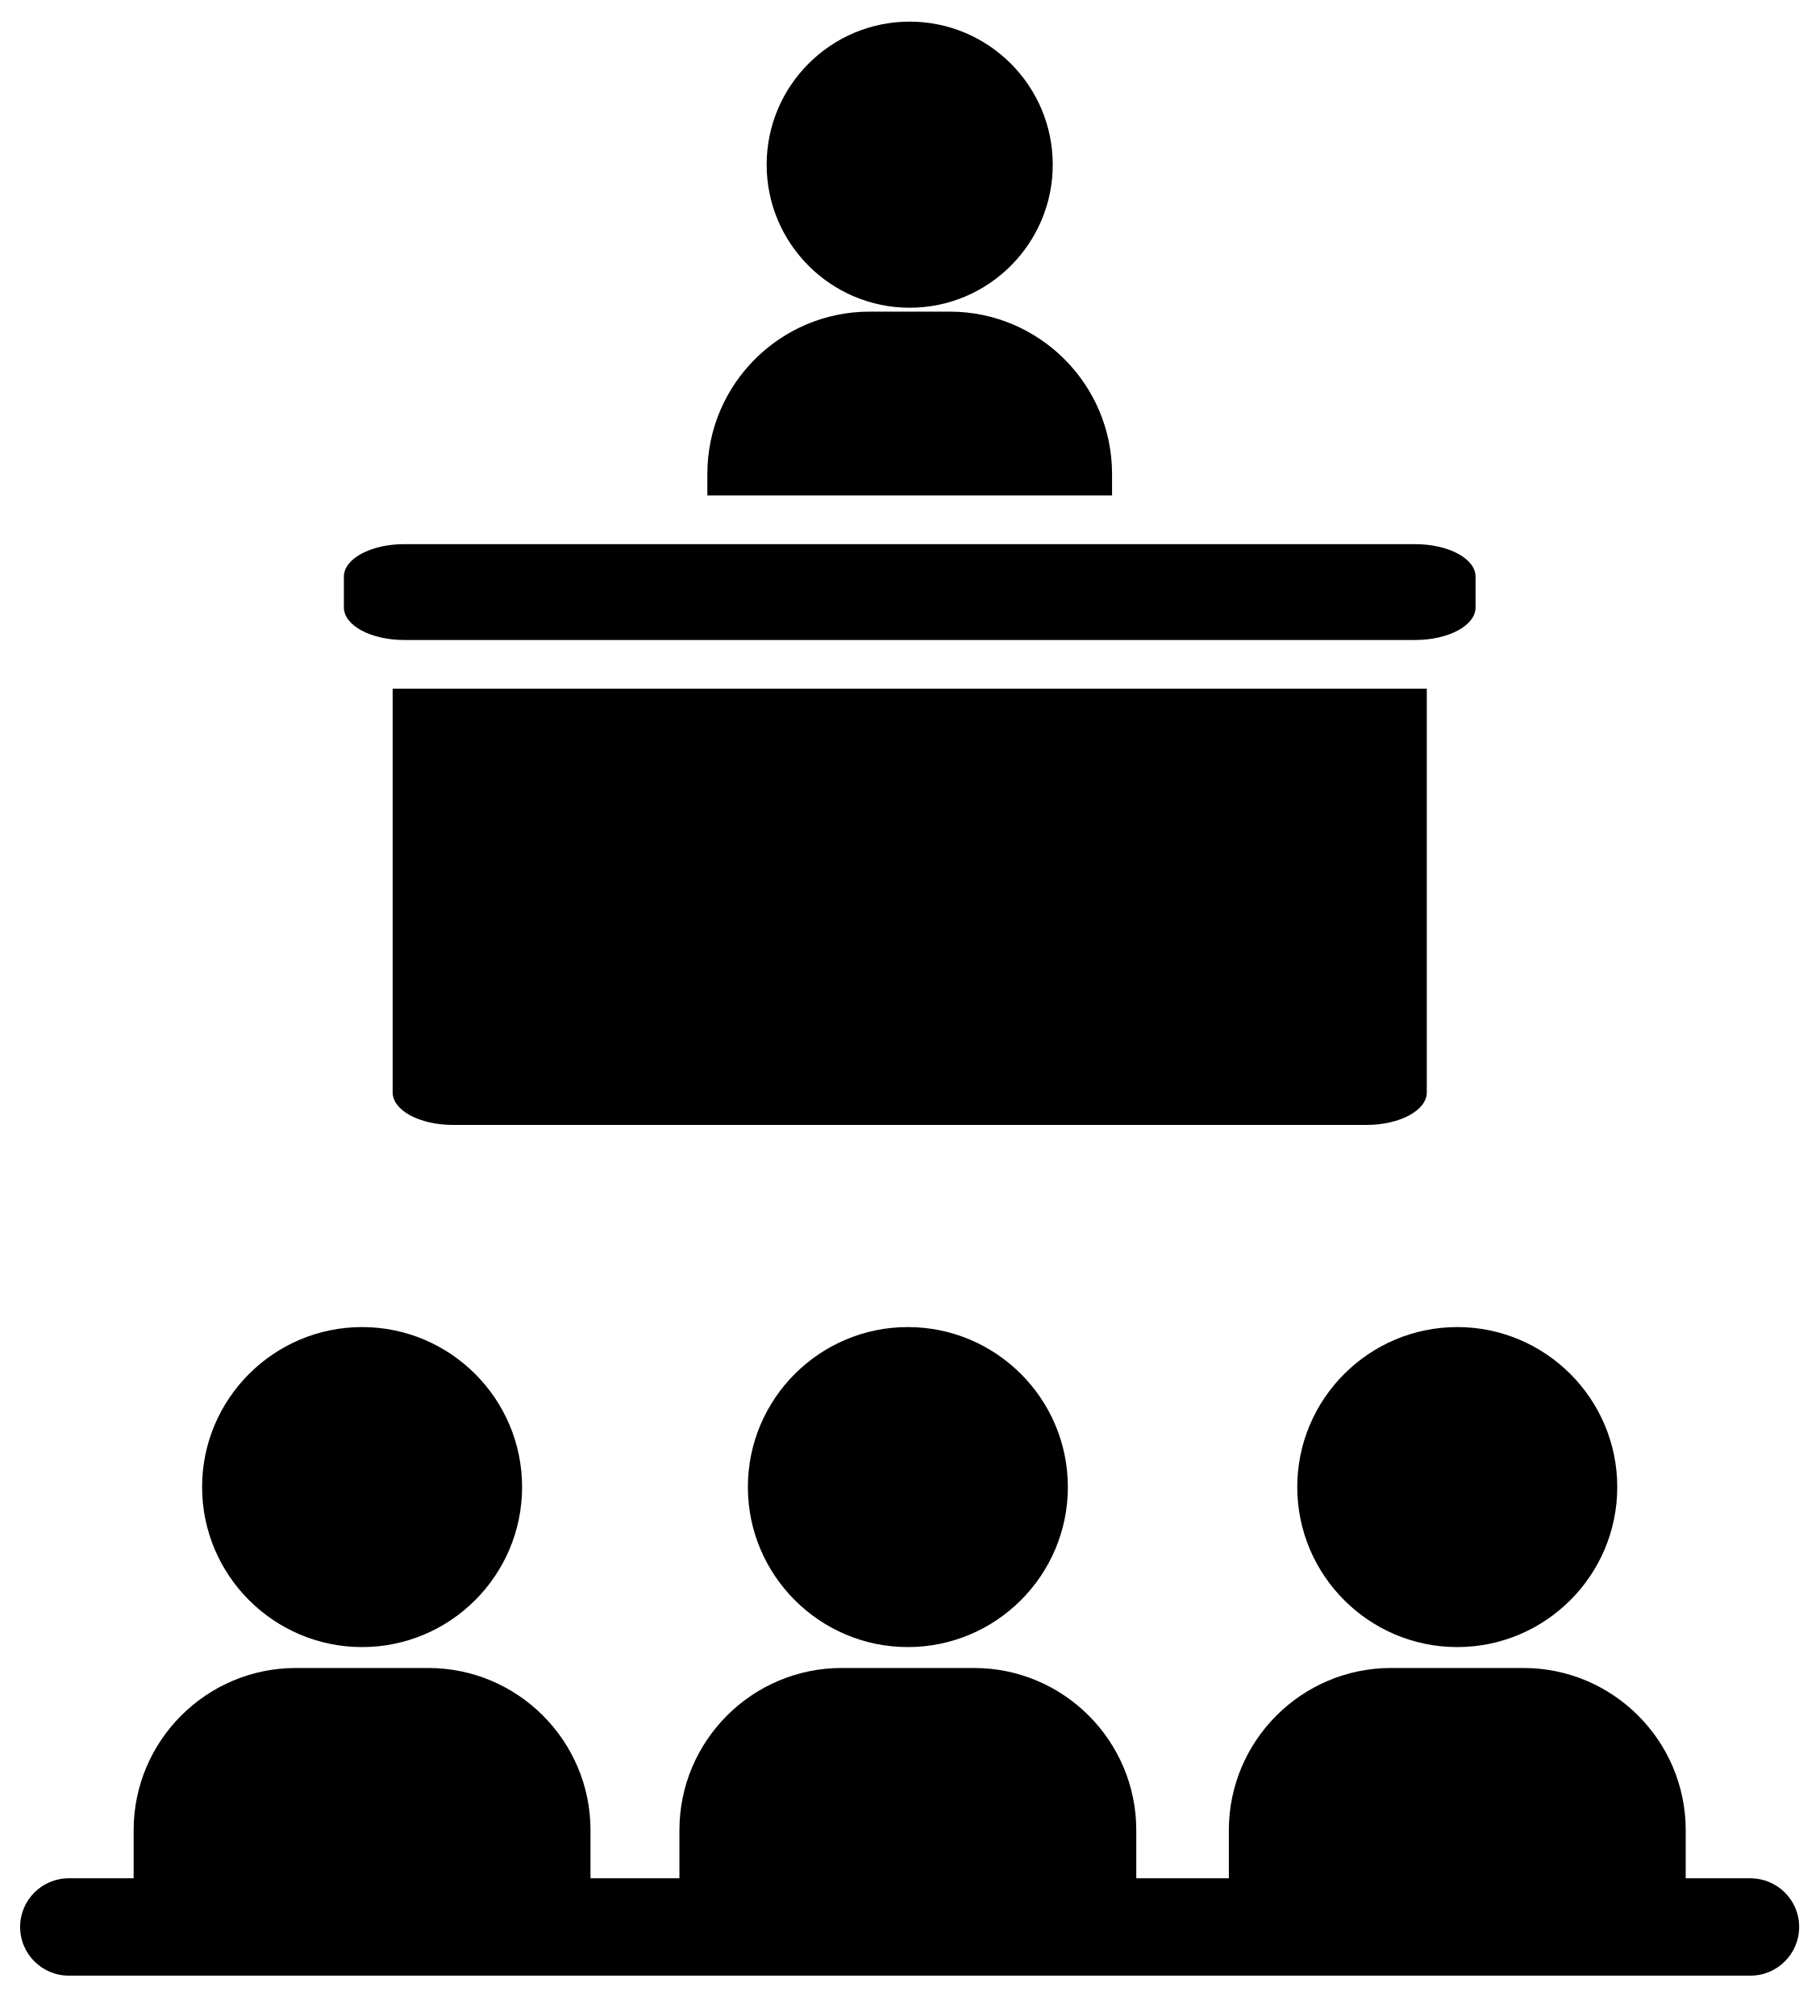
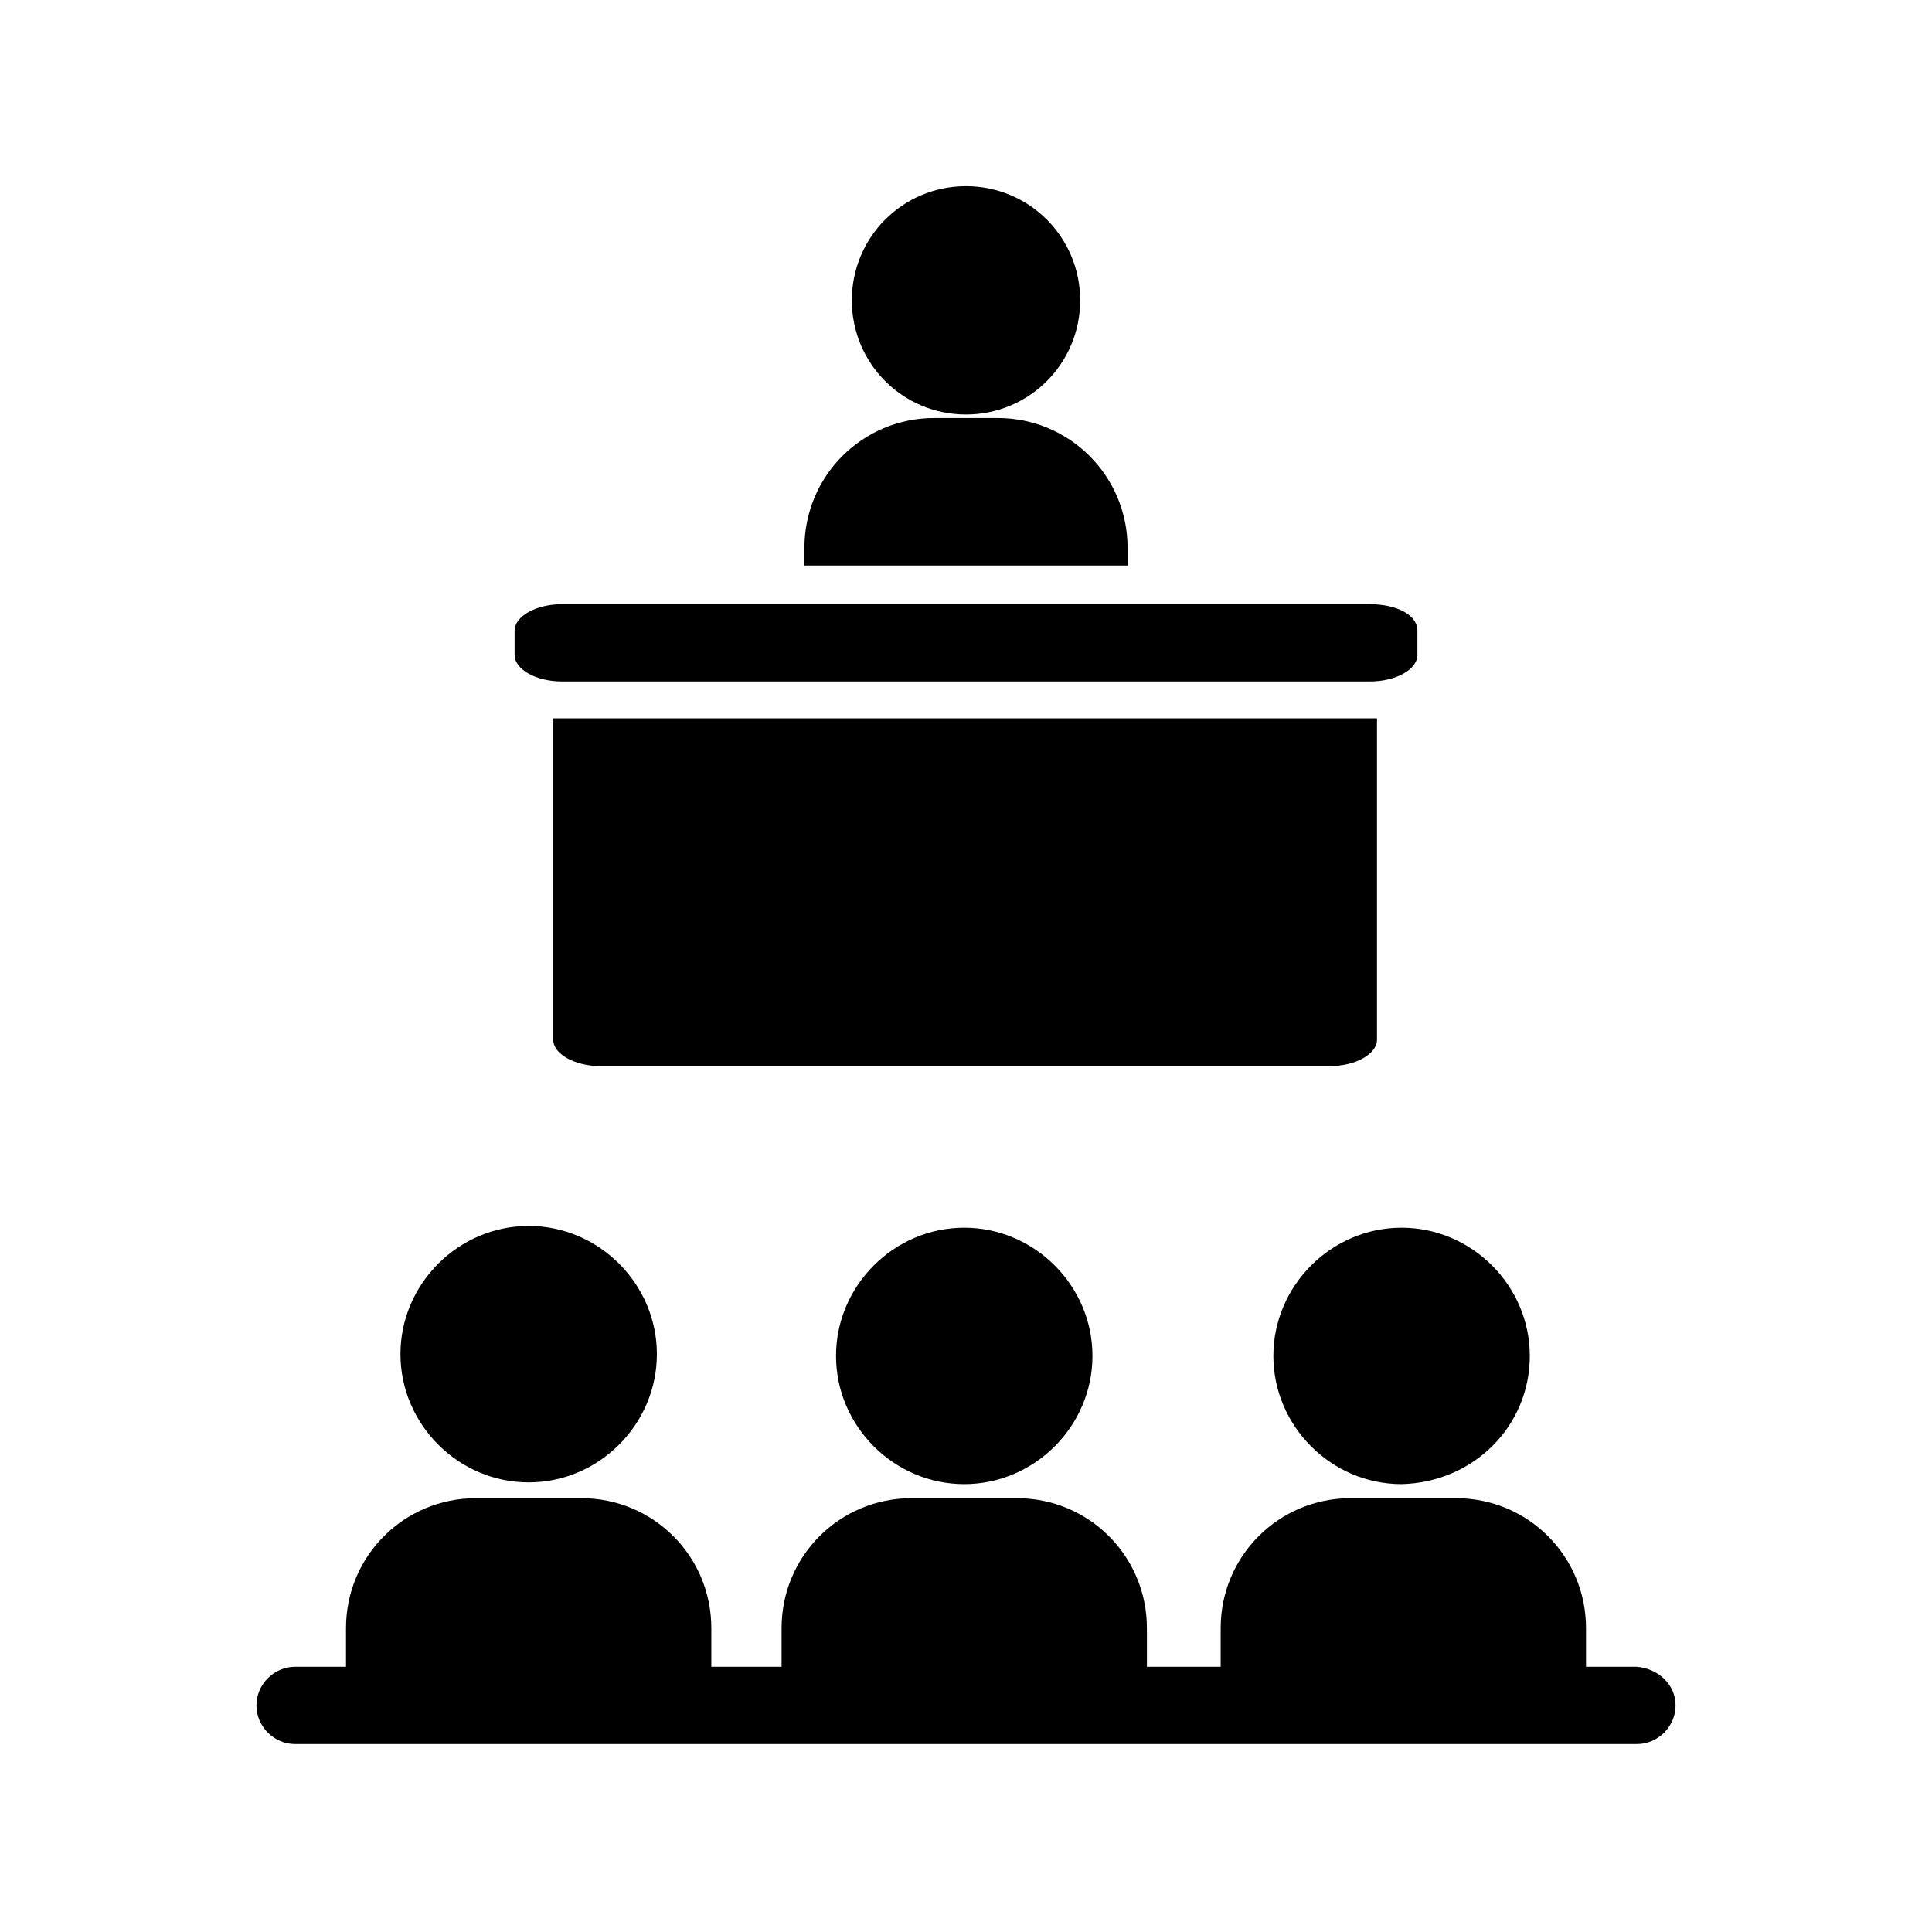
- <svg xmlns="http://www.w3.org/2000/svg" id="ds44-icons" viewBox="0 0 433.2 480">
-   <path d="m86.21,392.16c21.01,0,38.1-17.09,38.1-38.1s-17.09-38.09-38.1-38.09-38.09,17.09-38.09,38.09,17.09,38.1,38.09,38.1Z" />
-   <path d="m264.78,112.83c0-21.3-17.33-38.63-38.63-38.63h-19.1c-21.3,0-38.63,17.33-38.63,38.63v5.14h96.36v-5.14Z" />
-   <path d="m216.6,73.27c18.78,0,34.06-15.28,34.06-34.06s-15.28-34.06-34.06-34.06-34.06,15.28-34.06,34.06c0,18.78,15.28,34.06,34.06,34.06Z" />
-   <path d="m254.26,354.06c0-21.01-17.09-38.09-38.1-38.09s-38.09,17.09-38.09,38.09,17.09,38.1,38.09,38.1,38.1-17.09,38.1-38.1Z" />
-   <path d="m336.96,129.56H96.24c-7.93,0-14.36,3.46-14.36,7.73v7.36c0,4.27,6.43,7.73,14.37,7.73h240.71c7.93,0,14.37-3.46,14.37-7.73v-7.36c0-4.27-6.43-7.73-14.37-7.73Z" />
-   <path d="m93.49,163.97v96.14c0,4.27,6.43,7.73,14.37,7.73h217.49c7.93,0,14.37-3.46,14.37-7.73v-96.14H93.49Z" />
-   <path d="m416.81,447.21h-15.44v-11.44c0-21.3-17.33-38.63-38.63-38.63h-31.52c-21.3,0-38.63,17.33-38.63,38.63v11.44h-13.2s0,0,0,0h-8.84v-11.44c0-21.3-17.33-38.63-38.63-38.63h-31.52c-21.3,0-38.63,17.33-38.63,38.63v11.44h-21.17v-11.44c0-21.3-17.33-38.63-38.63-38.63h-31.52c-21.3,0-38.63,17.33-38.63,38.63v11.44h-15.44c-6.4,0-11.59,5.19-11.59,11.58,0,6.4,5.18,11.6,11.59,11.6h269.6s0,0,0,0h130.81c6.4,0,11.59-5.19,11.59-11.59s-5.18-11.58-11.59-11.58Z" />
-   <path d="m385.07,354.06c0-21.01-17.09-38.09-38.09-38.09s-38.1,17.09-38.1,38.09,17.09,38.1,38.1,38.1,38.09-17.09,38.09-38.1Z" />
+ <svg xmlns="http://www.w3.org/2000/svg" version="1.1" id="ds44-icons" x="0px" y="0px" viewBox="0 0 110 110" style="enable-background:new 0 0 110 110;" xml:space="preserve">
+   <g>
+     <path d="M30.1,84.4c4,0,7.3-3.3,7.3-7.3c0-4-3.3-7.3-7.3-7.3s-7.3,3.3-7.3,7.3S26.1,84.4,30.1,84.4z" />
+     <path d="M64.2,31.2c0-4.1-3.3-7.4-7.4-7.4h-3.6c-4.1,0-7.4,3.3-7.4,7.4v1h18.4L64.2,31.2L64.2,31.2z" />
+     <path d="M55,23.6c3.6,0,6.5-2.9,6.5-6.5s-2.9-6.5-6.5-6.5s-6.5,2.9-6.5,6.5S51.4,23.6,55,23.6z" />
+     <path d="M62.2,77.2c0-4-3.3-7.3-7.3-7.3s-7.3,3.3-7.3,7.3s3.3,7.3,7.3,7.3S62.2,81.2,62.2,77.2L62.2,77.2z" />
+     <path d="M78,34.4H32c-1.5,0-2.7,0.7-2.7,1.5v1.4c0,0.8,1.2,1.5,2.7,1.5H78c1.5,0,2.7-0.7,2.7-1.5v-1.4C80.7,35,79.5,34.4,78,34.4   L78,34.4z" />
+     <path d="M31.5,40.9v18.3c0,0.8,1.2,1.5,2.7,1.5h41.5c1.5,0,2.7-0.7,2.7-1.5V40.9L31.5,40.9L31.5,40.9z" />
+     <path d="M93.2,94.9h-2.9v-2.2c0-4.1-3.3-7.4-7.4-7.4h-6c-4.1,0-7.4,3.3-7.4,7.4v2.2H67l0,0h-1.7v-2.2c0-4.1-3.3-7.4-7.4-7.4h-6   c-4.1,0-7.4,3.3-7.4,7.4v2.2h-4v-2.2c0-4.1-3.3-7.4-7.4-7.4h-6c-4.1,0-7.4,3.3-7.4,7.4v2.2h-2.9c-1.2,0-2.2,1-2.2,2.2   c0,1.2,1,2.2,2.2,2.2h51.4l0,0h25c1.2,0,2.2-1,2.2-2.2C95.4,95.9,94.4,95,93.2,94.9L93.2,94.9z" />
+     <path d="M87.1,77.2c0-4-3.3-7.3-7.3-7.3c-4,0-7.3,3.3-7.3,7.3s3.3,7.3,7.3,7.3C83.9,84.4,87.1,81.2,87.1,77.2z" />
+   </g>
</svg>
